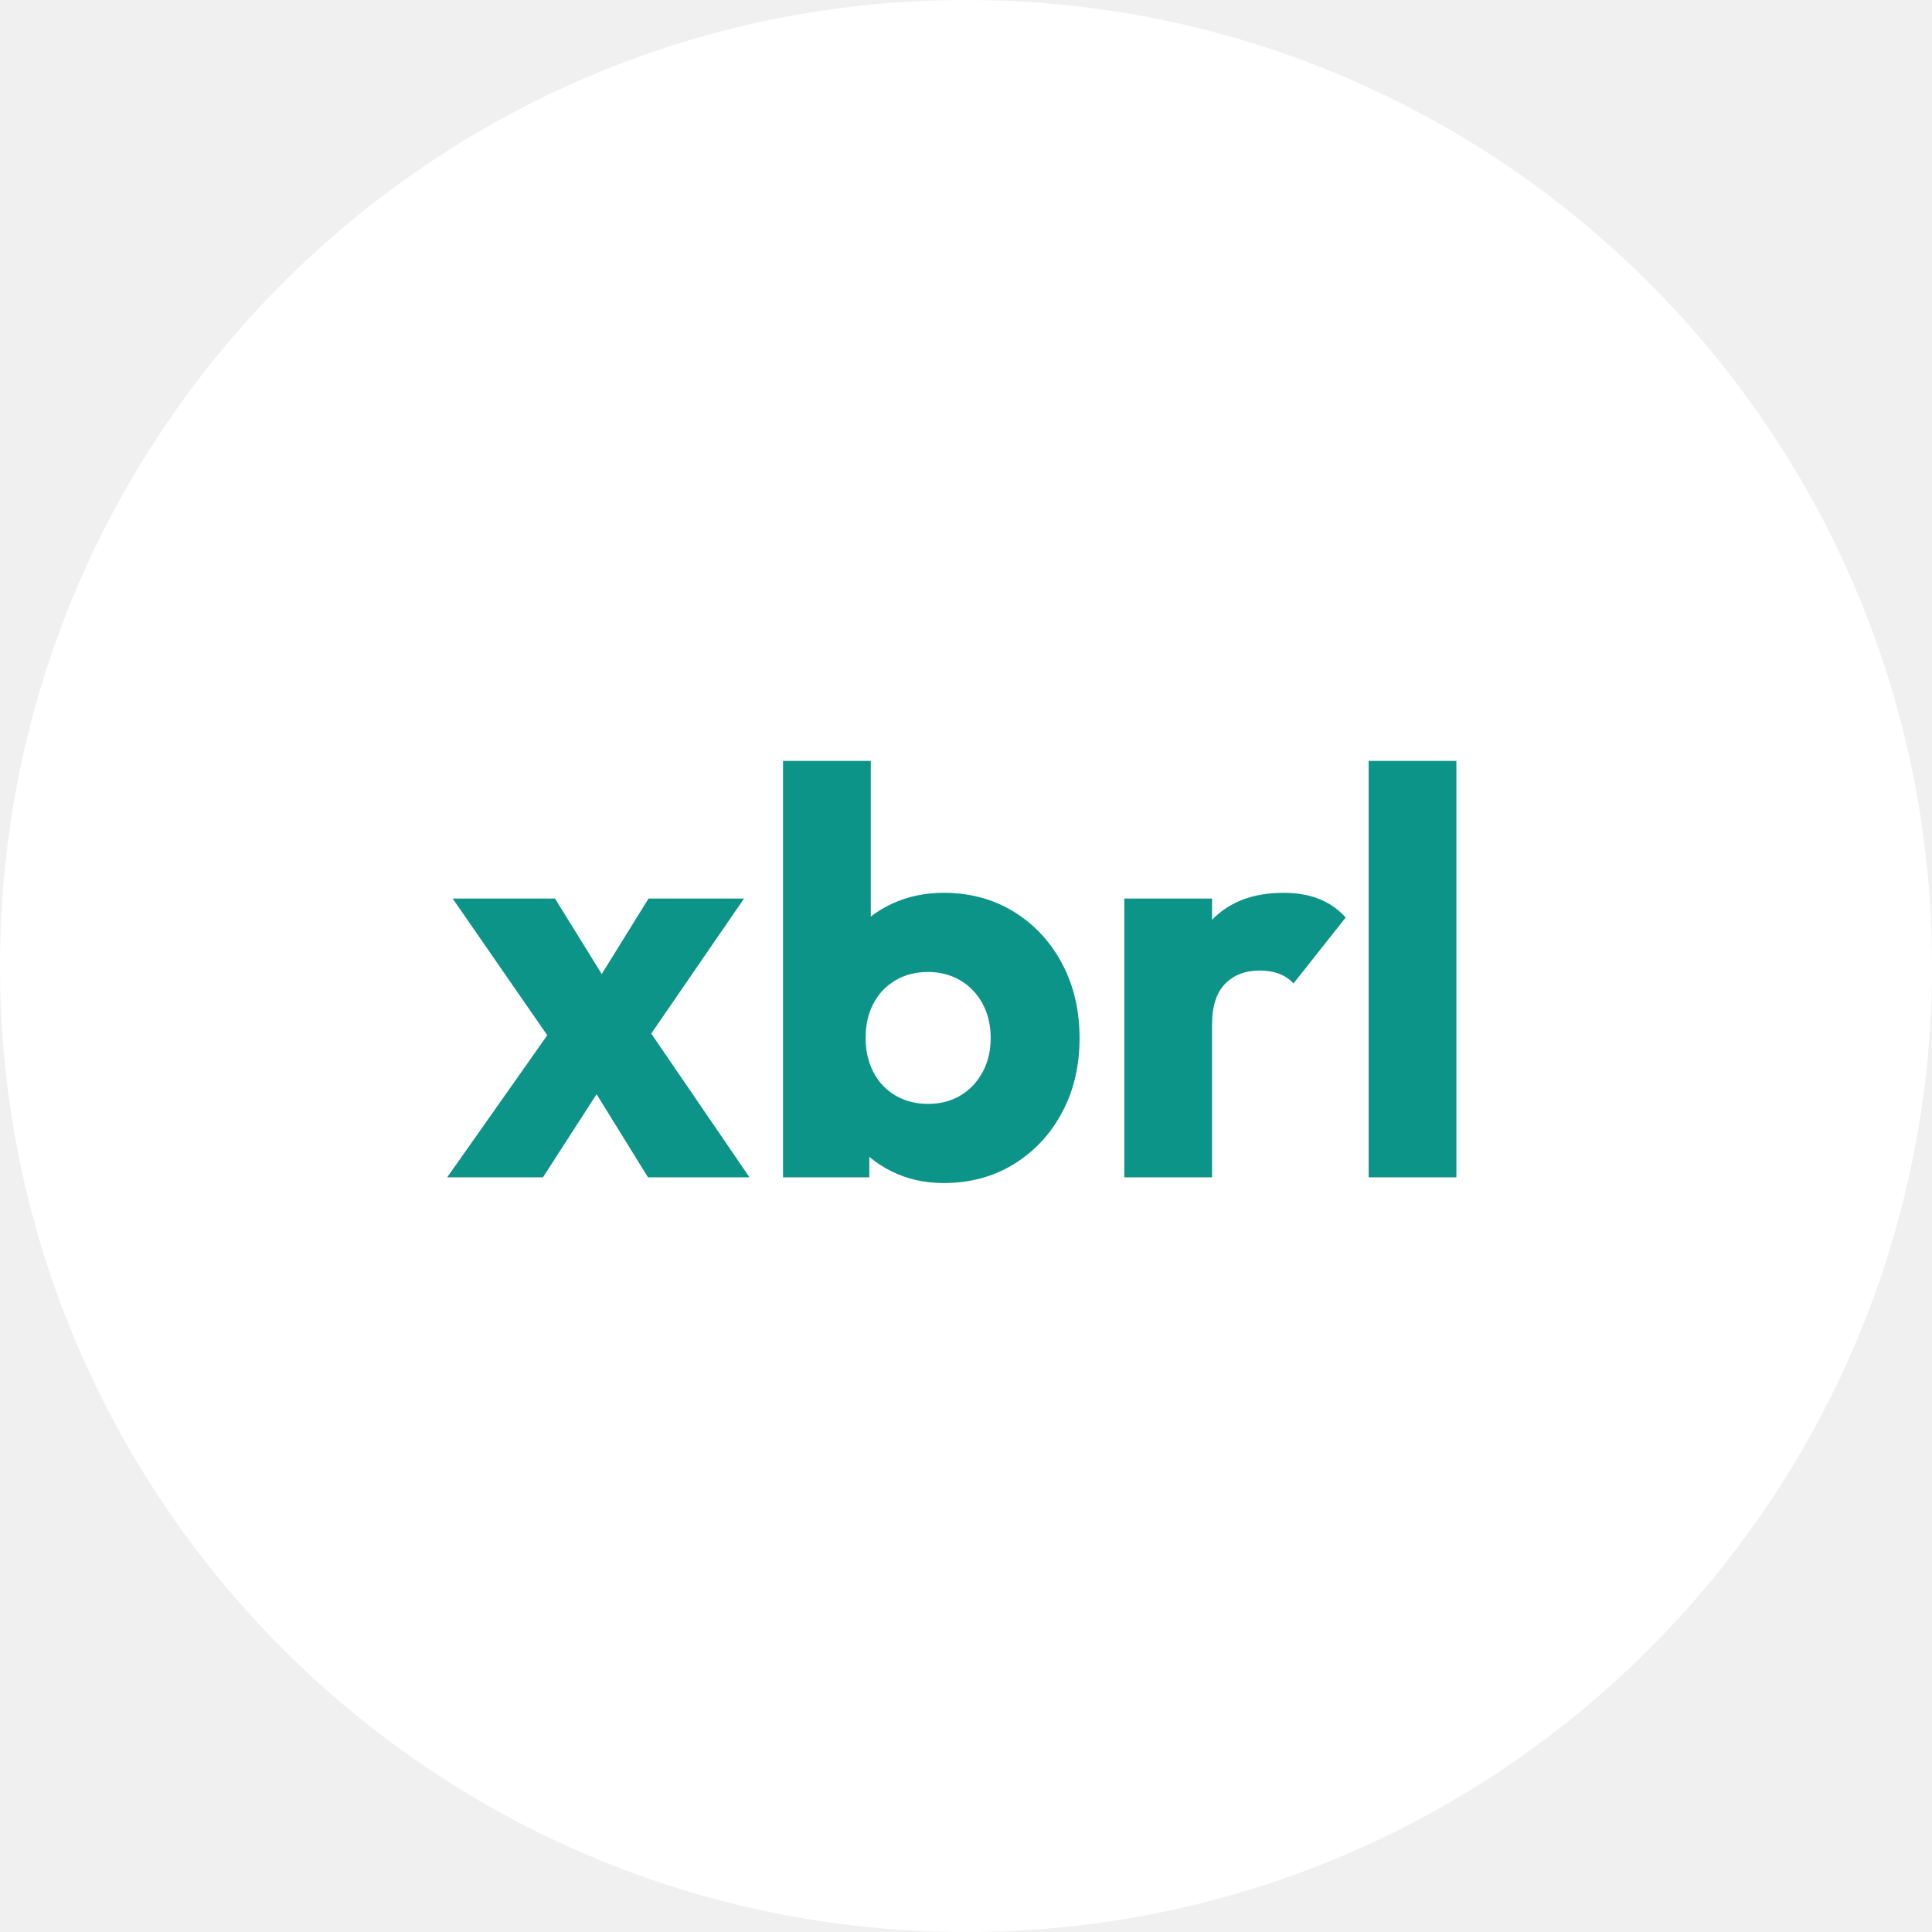
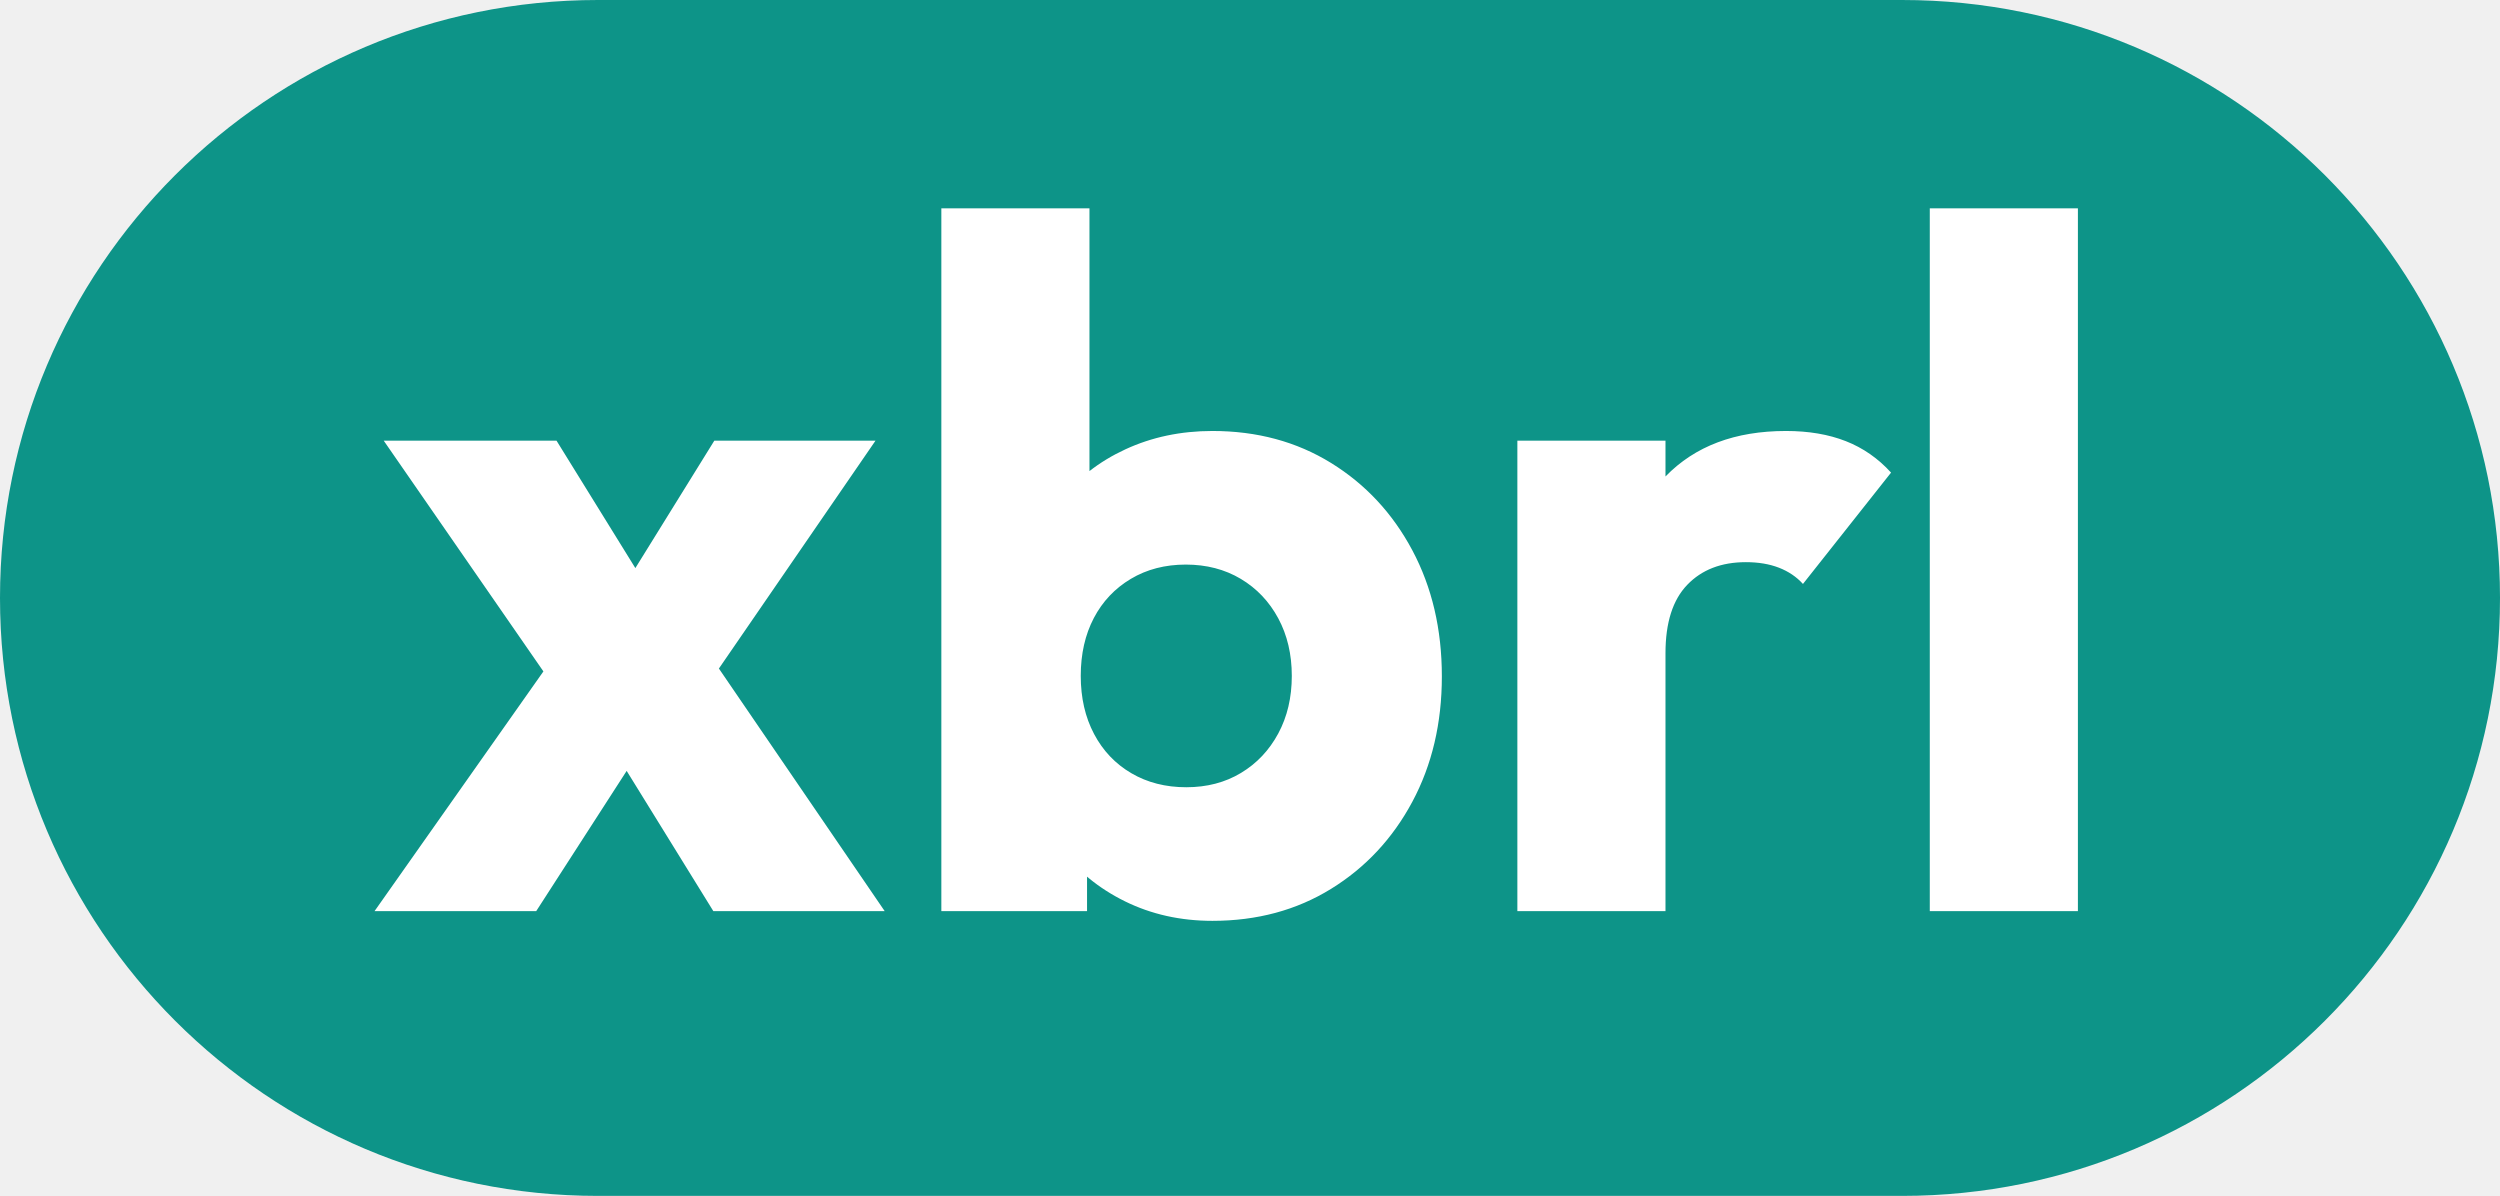
- <svg xmlns="http://www.w3.org/2000/svg" viewBox="0 0 64 64" role="img" aria-label="dpm-xbrl">
-   <circle cx="32" cy="32" r="32" fill="#fff" />
-   <path d="M21.465 39.0 19.251 35.419 18.624 35.01 14.995 29.766H18.386L20.467 33.129L21.075 33.509L24.828 39.0ZM14.814 39.0 18.595 33.633 20.248 35.495 17.987 39.0ZM21.056 34.991 19.393 33.139 21.483 29.766H24.647ZM31.259 39.19Q30.318 39.19 29.539 38.805Q28.76 38.42 28.271 37.76Q27.782 37.1 27.706 36.283V32.388Q27.782 31.571 28.276 30.934Q28.77 30.298 29.549 29.937Q30.328 29.576 31.259 29.576Q32.57 29.576 33.586 30.203Q34.603 30.83 35.182 31.918Q35.762 33.005 35.762 34.392Q35.762 35.77 35.182 36.853Q34.603 37.936 33.586 38.563Q32.57 39.19 31.259 39.19ZM25.939 39.0V25.206H28.846V32.037L28.361 34.269L28.798 36.52V39.0ZM30.746 36.568Q31.354 36.568 31.819 36.288Q32.285 36.008 32.551 35.514Q32.817 35.02 32.817 34.383Q32.817 33.746 32.551 33.252Q32.285 32.758 31.815 32.478Q31.344 32.198 30.736 32.198Q30.128 32.198 29.658 32.478Q29.188 32.758 28.931 33.248Q28.675 33.737 28.675 34.383Q28.675 35.029 28.936 35.523Q29.197 36.017 29.668 36.293Q30.138 36.568 30.746 36.568ZM37.244 39.0V29.766H40.151V39.0ZM40.151 33.937 38.926 32.986Q39.287 31.362 40.151 30.469Q41.015 29.576 42.517 29.576Q43.181 29.576 43.69 29.776Q44.198 29.975 44.578 30.393L42.849 32.578Q42.659 32.369 42.378 32.26Q42.096 32.151 41.728 32.151Q41.006 32.151 40.579 32.595Q40.151 33.039 40.151 33.937ZM45.338 39.0V25.206H48.245V39.0Z" fill="#0D9488" />
+ <svg xmlns="http://www.w3.org/2000/svg" viewBox="0 0 87.8 42" role="img" aria-label="dpm-xbrl">
+   <rect x="0" y="0" width="87.8" height="42" rx="21" fill="#0D9488" />
+   <path d="M25.053 32.0 21.092 25.591 19.97 24.86 13.476 15.476H19.545L23.268 21.494L24.356 22.174L31.071 32.0ZM13.153 32.0 19.919 22.395 22.877 25.727 18.831 32.0ZM24.322 24.826 21.347 21.511 25.087 15.476H30.748ZM42.58 32.34Q40.897 32.34 39.503 31.652Q38.109 30.963 37.234 29.782Q36.358 28.6 36.222 27.138V20.168Q36.358 18.706 37.242 17.567Q38.126 16.428 39.52 15.782Q40.914 15.136 42.58 15.136Q44.926 15.136 46.745 16.258Q48.564 17.38 49.601 19.326Q50.638 21.273 50.638 23.755Q50.638 26.22 49.601 28.158Q48.564 30.096 46.745 31.218Q44.926 32.34 42.58 32.34ZM33.06 32.0V7.316H38.262V19.539L37.395 23.534L38.177 27.563V32.0ZM41.662 27.648Q42.75 27.648 43.583 27.146Q44.416 26.645 44.892 25.761Q45.368 24.877 45.368 23.738Q45.368 22.599 44.892 21.715Q44.416 20.831 43.575 20.329Q42.733 19.828 41.645 19.828Q40.557 19.828 39.716 20.329Q38.874 20.831 38.415 21.706Q37.956 22.582 37.956 23.738Q37.956 24.894 38.424 25.778Q38.891 26.662 39.733 27.155Q40.574 27.648 41.662 27.648ZM53.29 32.0V15.476H58.492V32.0ZM58.492 22.939 56.299 21.239Q56.945 18.332 58.492 16.734Q60.039 15.136 62.725 15.136Q63.915 15.136 64.825 15.493Q65.734 15.85 66.414 16.598L63.32 20.508Q62.98 20.134 62.477 19.938Q61.973 19.743 61.314 19.743Q60.022 19.743 59.257 20.538Q58.492 21.332 58.492 22.939ZM67.774 32.0V7.316H72.976V32.0Z" fill="#fff" />
</svg>
